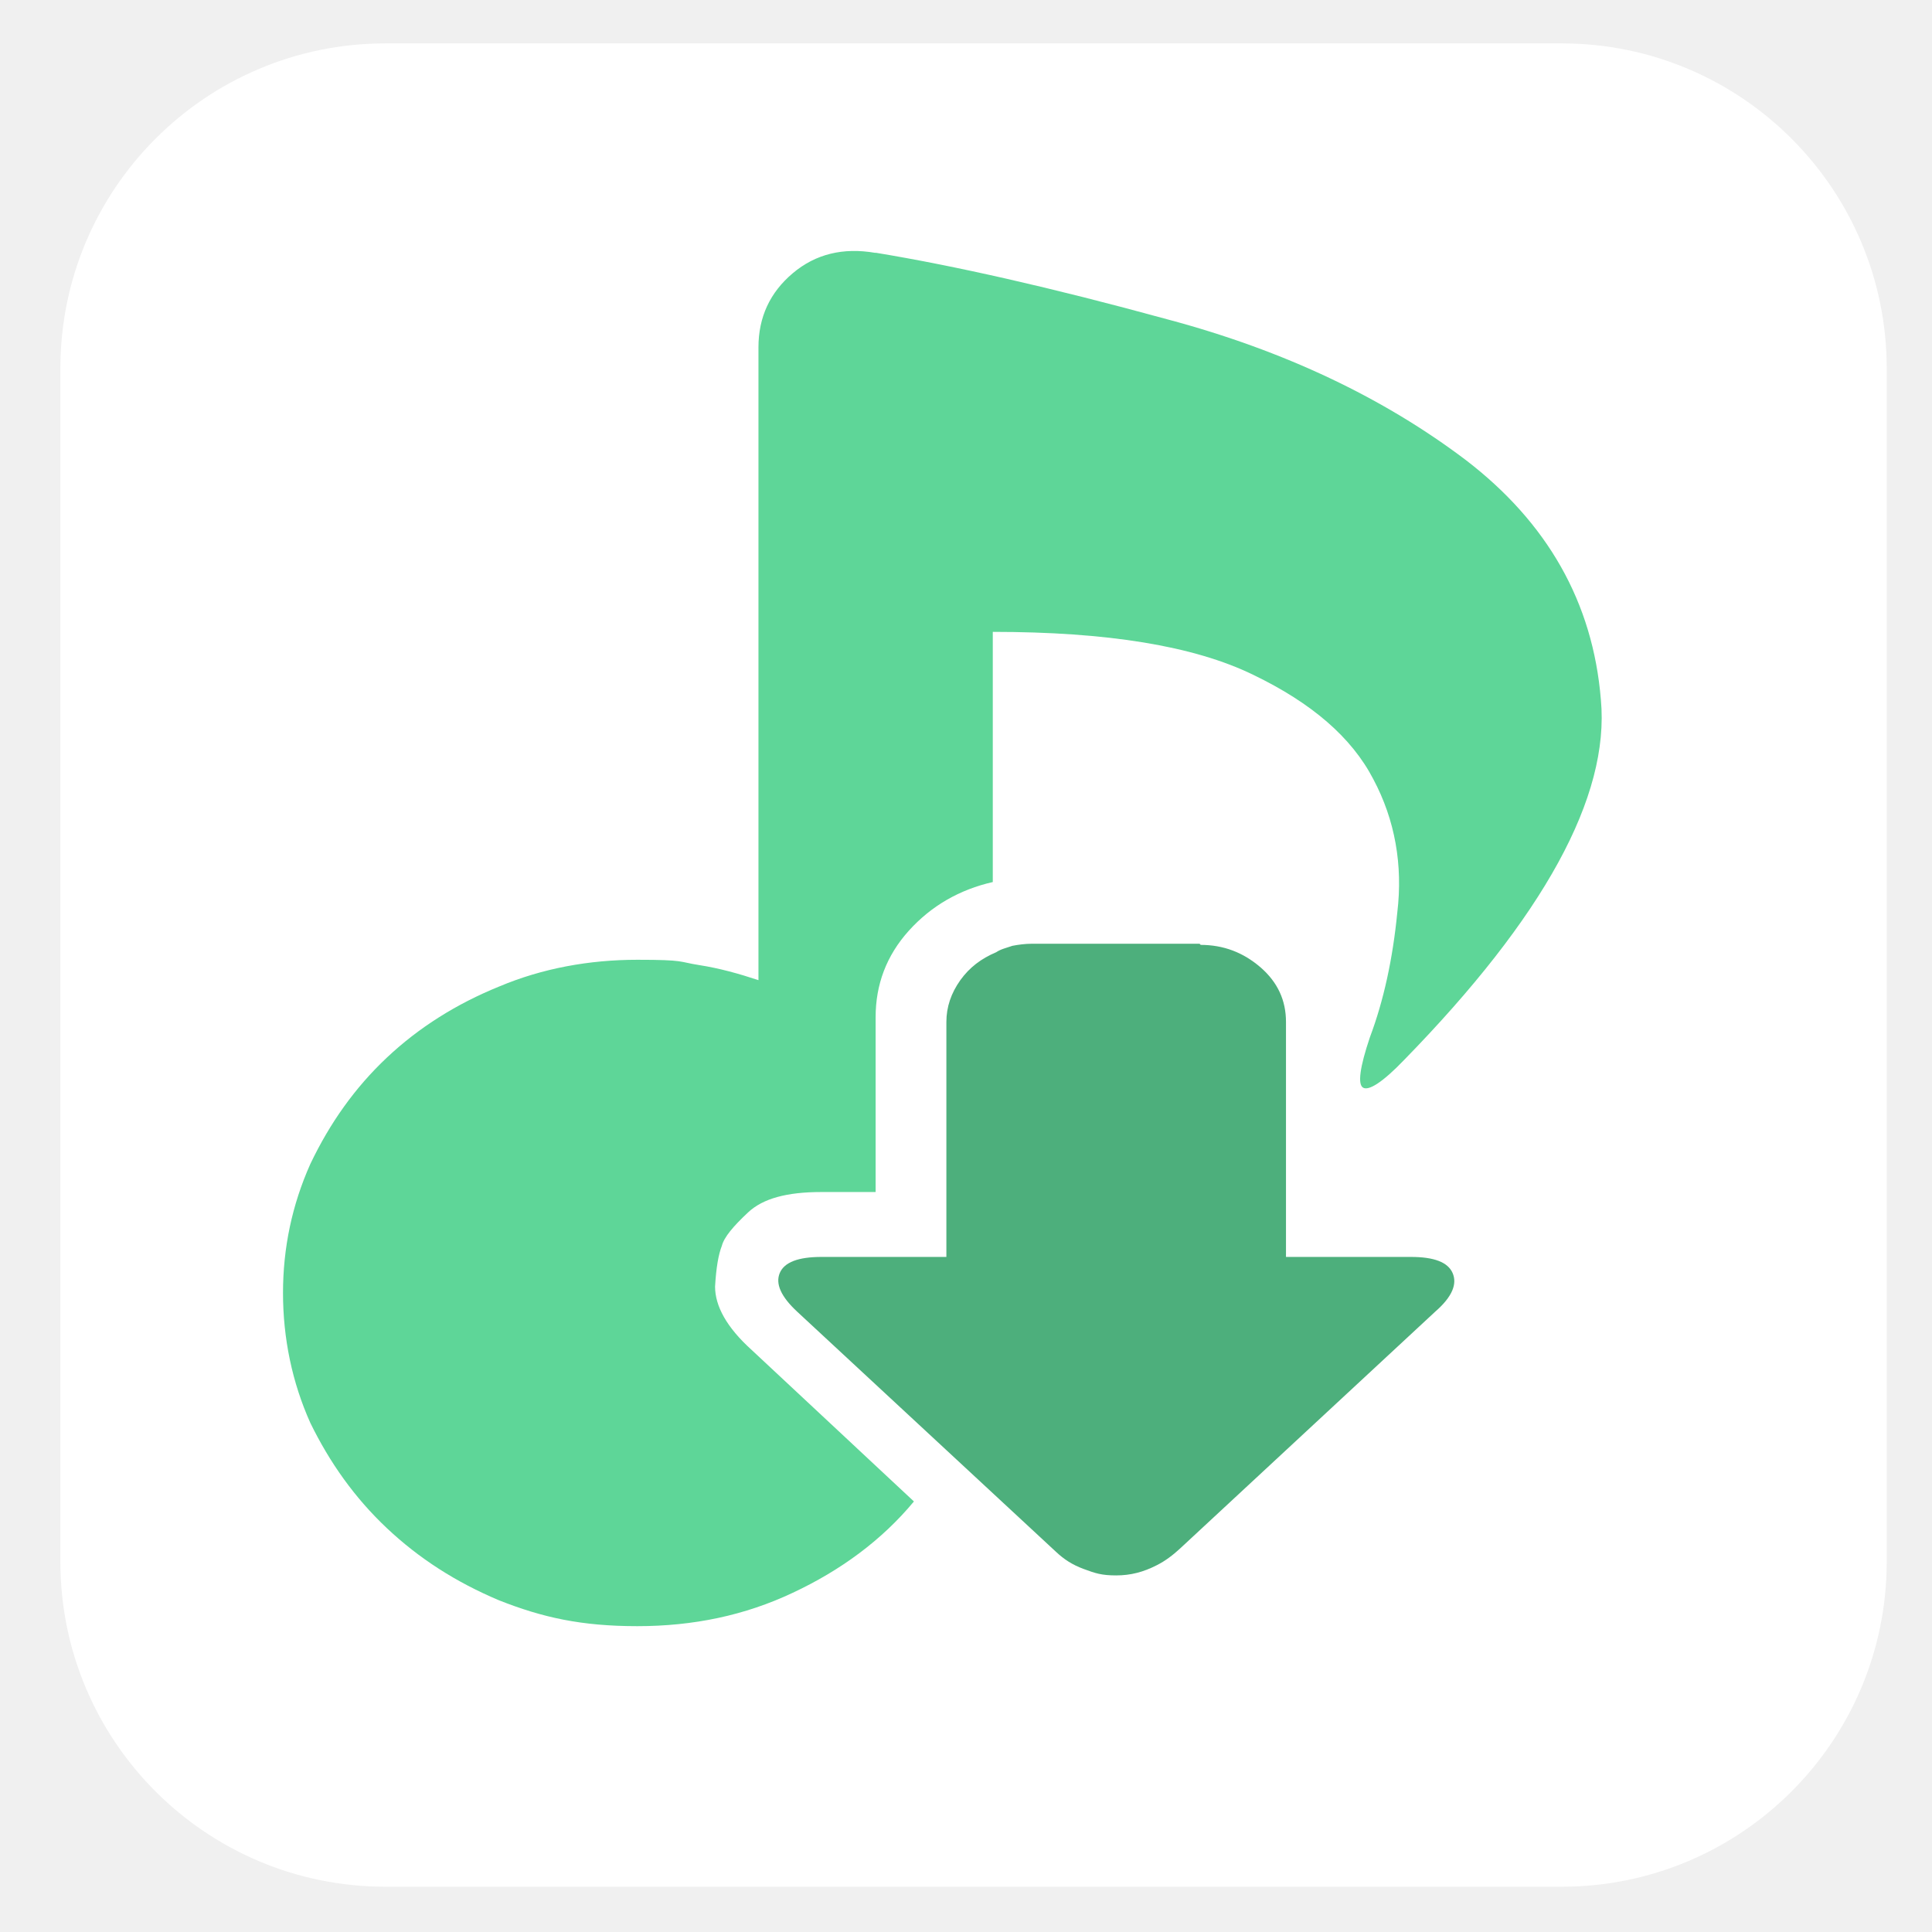
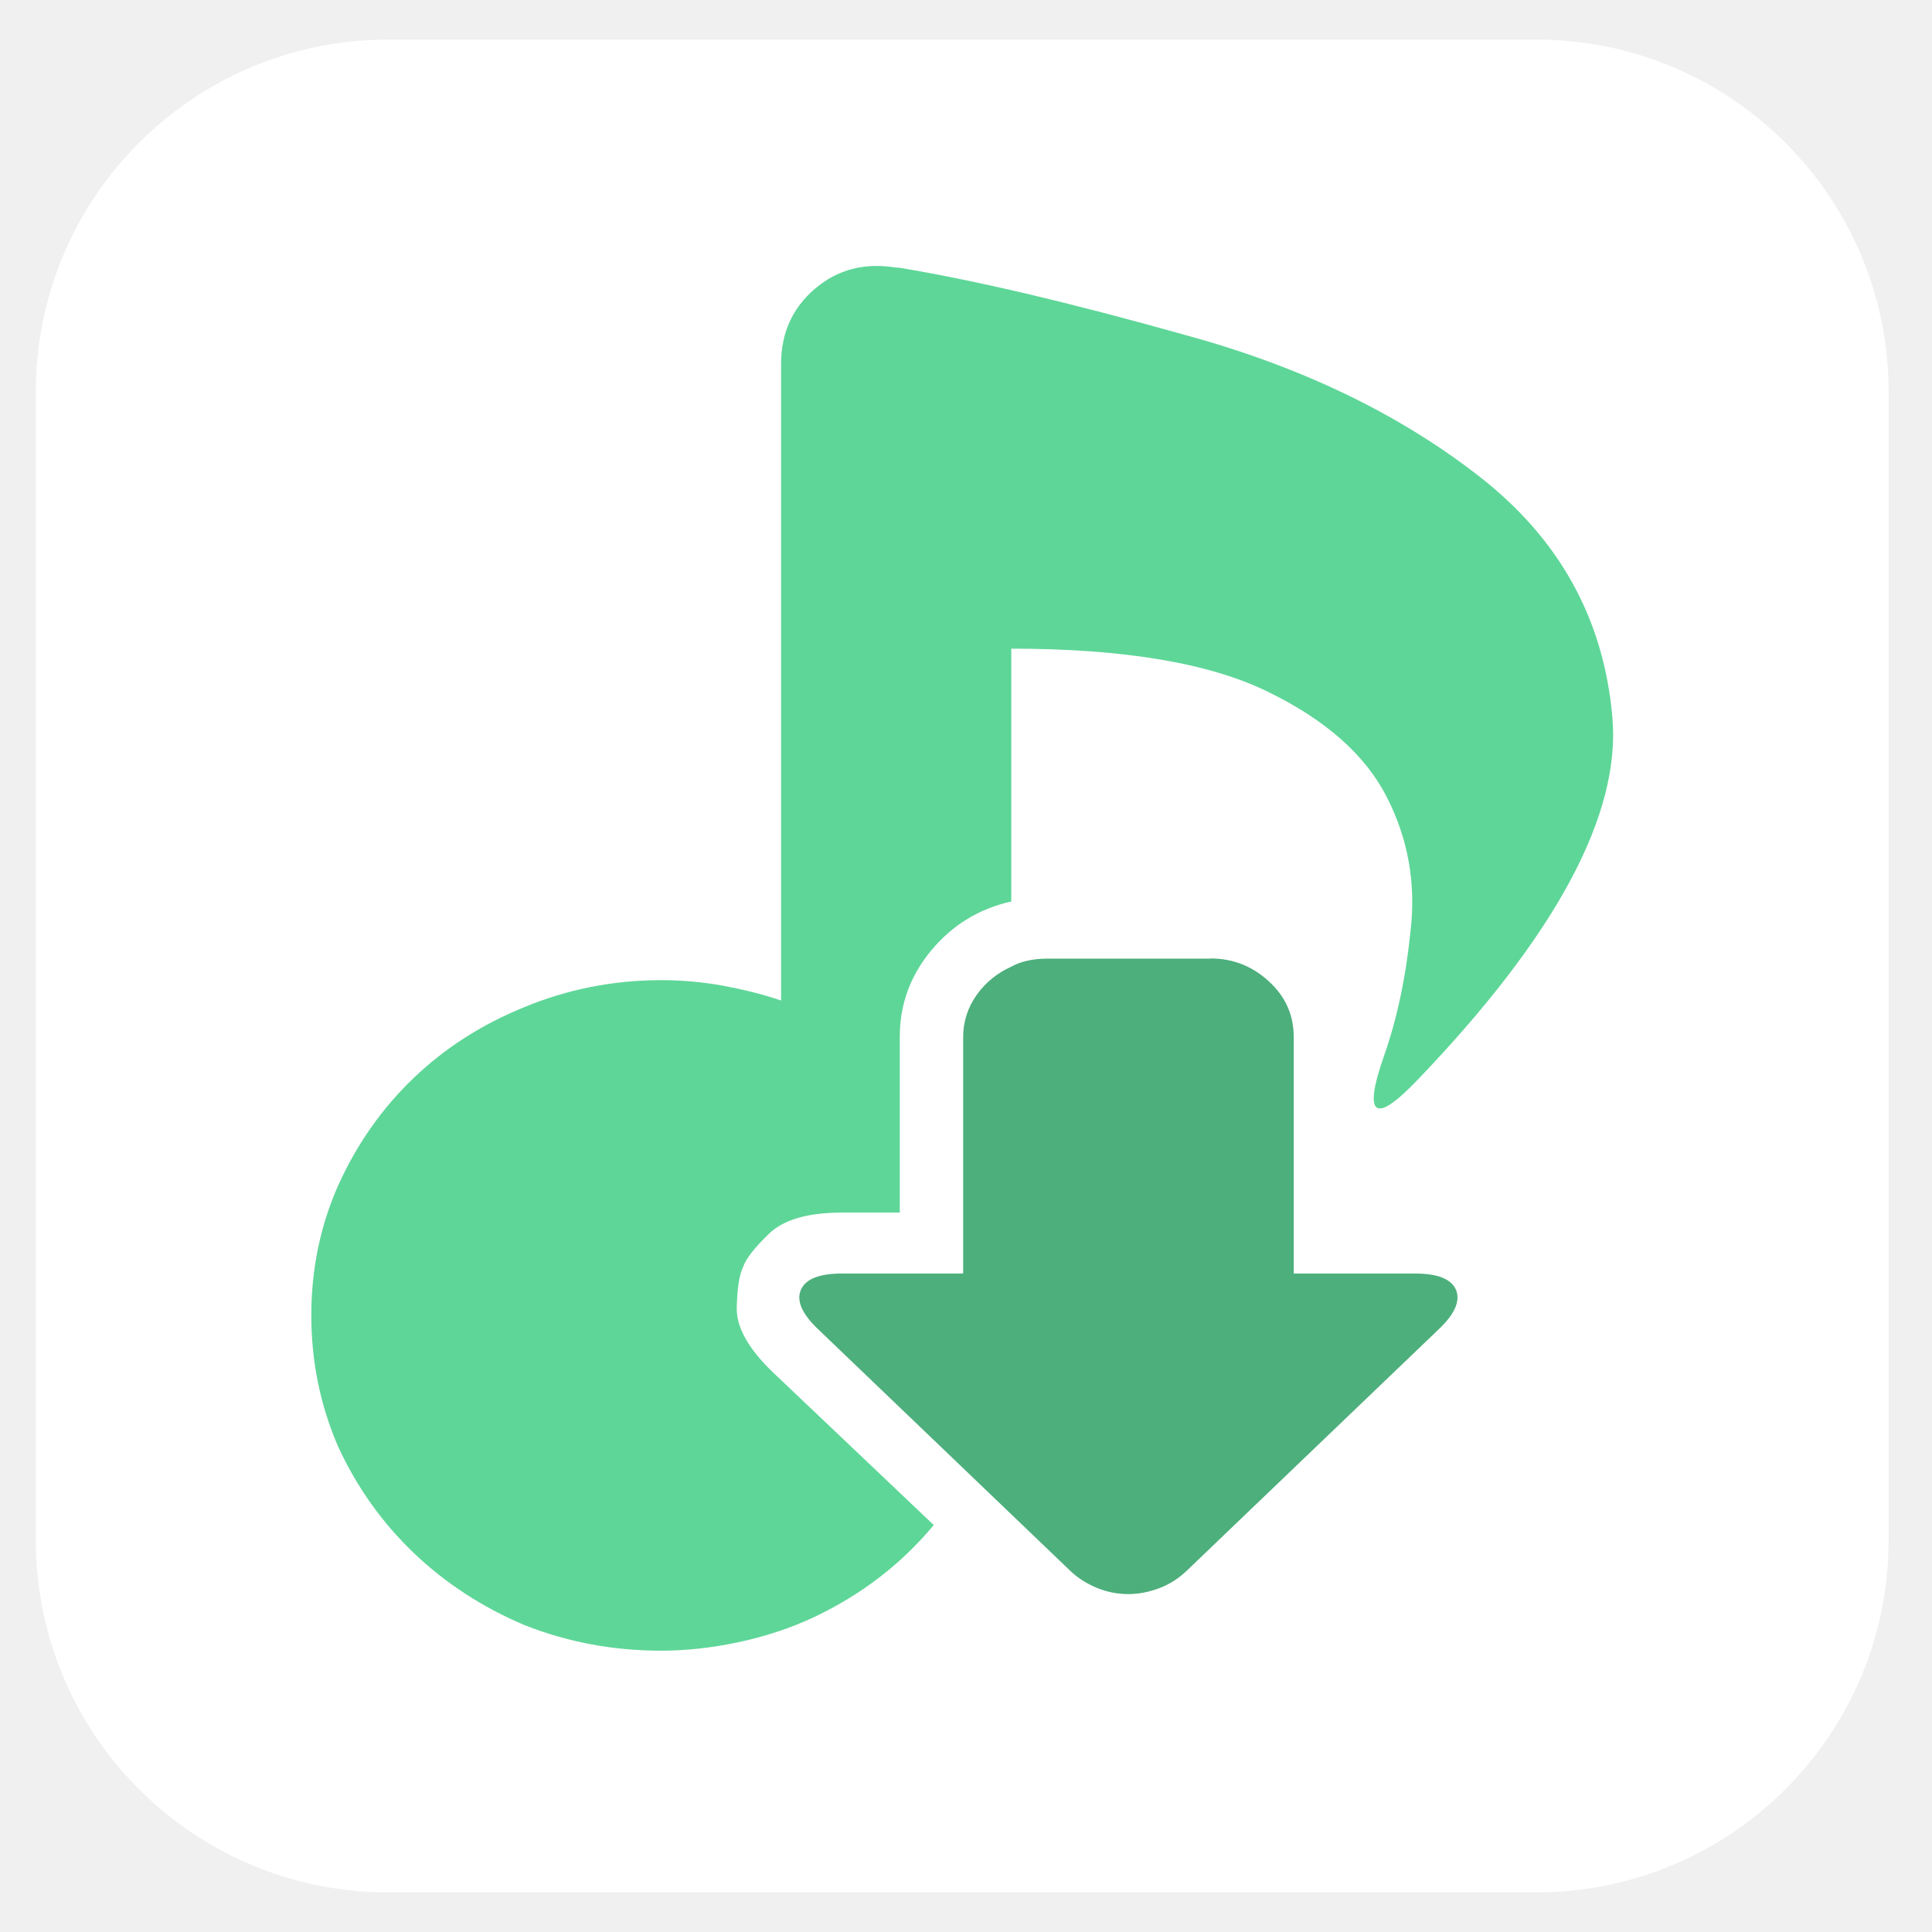
<svg xmlns="http://www.w3.org/2000/svg" id="_图层_1" data-name="图层_1" version="1.1" viewBox="0 0 1024 1024" width="64" height="64">
  <defs>
    <style>
      .st0 {
        fill: #4daf7c;
      }

      .st1 {
        fill: #fff;
      }

      .st2 {
+         display: none;
+       }
+ 
+       .st3 {
        fill: #5ed698;
      }
    </style>
  </defs>
-   <rect class="st1" x="32" y="23" width="968" height="977" rx="172.3" ry="172.3" />
+   <rect class="st1" x="19" y="21" width="982" height="982" rx="186.7" ry="186.7" />
  <g>
-     <path class="st0" d="M636.2,500.8c12.3,0,22.7,4,31.9,11.9,9.2,8,13.5,17.6,13.5,29v124.5h66.2c12.3,0,19.6,2.8,22.1,8.5s0,12.5-9.2,20.5l-135.3,125.6c-3.7,3.4-7.7,6.5-12.3,8.8-7,3.6-13.8,5.4-21.5,5.4s-11-1.1-17.2-3.4-10.4-5.1-14.7-9.1l-137.2-127.3c-8.6-8-11.6-14.8-9.2-20.5s9.8-8.5,22.1-8.5h66.2v-124.5c0-8,2.5-15.3,7.4-22.2,4.9-6.8,11-11.4,19-14.8,2.5-1.7,5.5-2.3,8.6-3.4,3.1-.6,6.7-1.1,10.4-1.1h88.8l.6.6Z" />
-     <path class="st2" d="M464.4,134c41.2,6.8,92.1,18.2,154.5,35.3,61.8,16.5,114.5,41.6,158.1,74.6,43,33,67.3,75.2,71.5,127,4.8,51.3-30.3,115.1-104.2,190.8-11.5,12-18.8,16.5-21.8,14.8s-1.8-10.8,3.6-26.8c7.3-19.4,12.1-41.6,14.5-66.1,3-25.1-1.2-49-12.7-70.6-11.5-22.2-32.7-40.4-63.6-55.3-31.5-15.4-77.6-22.8-138.1-22.8v132.6c-17.6,4-32.6,12.6-44.5,25.8-11.9,13.2-17.6,28.6-17.6,45.8v92.7h-28.8c-18.2,0-30.9,3.4-38.8,10.8-7.9,7.4-12.7,13.1-13.9,17.7-1.8,4.6-3,11.4-3.6,21.6,0,10.3,6.1,21.6,19.4,33.6l86,80.3c-17,20.5-38.8,36.5-64.2,48.4-25.4,12-52.7,17.7-82.4,17.7s-50.3-4.6-73.3-13.7c-23-9.7-42.4-22.2-59.4-38.2-17-16-30.3-34.7-40.6-55.8-9.7-21.6-14.5-45-14.5-68.9s4.8-46.7,14.5-68.4c10.3-21.6,23.6-40.4,40.6-56.4,17-16,37-28.5,59.4-37.6,23-9.7,47.9-14.2,73.3-14.2s21.8,1.1,32.7,2.8c10.9,1.7,21.2,4.6,31.5,8V184.1c0-16,6.1-29.1,18.2-39.3s26.7-13.7,43.6-10.8h.6Z" />
+     <path class="st0" d="M641.4,508.1h-86.8c-3.5,0-6.9.4-10.1,1.1s-6.1,1.8-8.6,3.2c-7.5,3.4-13.6,8.4-18.3,15-4.7,6.7-7.1,14.1-7.1,22.2v125.4h-64.3c-12,0-19.2,2.9-21.7,8.6s.5,12.7,9,20.8l133.9,128.3c4,3.8,8.8,6.8,14.2,9s11,3.2,16.5,3.2,11-1.1,16.5-3.2,10.2-5.2,14.2-9l133.9-128.3c8.5-8.1,11.4-15,9-20.8-2.5-5.7-9.7-8.6-21.7-8.6h-64.3v-125.4c0-11.5-4.3-21.3-13.1-29.4s-19.1-12.2-31-12.2h0Z" />
+     <path class="st3" d="M475.4,141.9c-17-2.9-31.4.9-43.4,11.1-12,10.2-18,23.5-18,39.8v337.5c-9.9-3.4-20.3-5.9-31-7.9-10.7-1.9-21.5-2.9-32.5-2.9-25.4,0-49.6,4.8-72.6,14.3-22.4,9.1-42,21.6-58.7,37.6-16.7,16-30.1,35-40,57-9.5,21.5-14.2,44.4-14.2,68.8s4.7,47.5,14.2,69.5c9.9,21.5,23.3,40.3,40,56.3,16.7,16,36.3,28.8,58.7,38.3,23,9.1,47.1,13.6,72.6,13.6s55.9-5.9,81.2-17.9c25.2-12,46.2-28.2,63.2-48.7l-85.3-81c-12.9-12.4-19.3-23.8-19.1-34s1.3-17.6,3.4-21.9c1.5-4.3,6.1-10.2,13.8-17.6,7.7-7.4,20.6-11.1,38.5-11.1h30.7v-93.2c0-17.2,5.6-32.5,16.8-45.9,11.2-13.4,25.3-22,42.3-25.8v-134c59.8,0,105.2,7.7,136.1,22.9,30.4,14.8,51.4,33.3,62.8,55.5s15.7,46,12.7,71.3c-2.5,24.9-7.3,47.1-14.2,66.6-5.5,15.8-6.7,24.7-3.7,26.9s10.2-2.7,21.7-14.7c73.3-76.5,107.7-140.5,103.2-192-4.5-52.1-28-94.7-70.7-127.9-42.6-33.2-94.6-58.2-155.9-74.9-61.3-17.2-112.2-29.2-152.6-35.8h0Z" />
+   </g>
+   <g class="st2">
+     <path d="M282.5,144.1l245.5,132.1c38.1,31,49.2,62,33.2,93l-87,222.7,2.6,2.4,159.4-87.3-2.6-3.3-13.6-9.8c-5.9-5.2-9.9-9.3-11.9-12.2-1.4-2-3.4-6.4-6-13-3.2-8.2-5.2-14.1-6-17.9-1.5-8.8-2.1-16.1-1.7-22,.3-4.3,1.7-9.8,4.3-16.3,1.8-4.6,4.4-9.3,7.7-13.9,4.5-6.5,8.8-11.4,12.8-14.7,6.8-5.6,14.5-10.5,23-14.7,4.9-2.3,10.6-4,17.1-4.9,2.5-.4,8.1-.4,17.1,0,8.3.4,14.3.9,17.9,1.6,4.5,1.1,7.1,2.2,7.7,3.3l104,56.3,29,17.1c6.4,3.9,10.3,6.6,11.9,8.2,7.1,6.8,11.9,12.5,14.5,17.1,5.5,9.7,8.4,17.9,8.5,24.5.4,19-1.8,33.4-6.8,43.2-11.4,22.3-22.2,33.7-32.4,34.3l-75.9,43.2-184.1,101.1-284.8,158.2c-4.5,2.2-8,2.2-10.2,0l-17.1,1.6c-6.8-.3-13.4-1.4-19.6-3.3-8.2-2.3-15.3-5.3-21.3-9-5.9-3.6-11.6-8.5-17.1-14.7-3.6-4.1-6.5-8.7-8.5-13.9-3.6-9.1-5.9-17.2-6.8-24.5-1-7.6-.7-15.5.9-23.7.6-3.7,2.9-9.4,6.8-17.1,3.1-6.3,6.2-11.2,9.4-14.7,5.9-6.3,12.2-11.7,18.8-16.3,1-.7,7.3-4,18.8-9.8l10.2-4.9,10.2-5.7,3.4-4.1,24.7-66.9,106.6-265.9v-3.3l-105.7-57.9-74.2-41.6c-2.1-1.3-5.2-3.7-9.4-7.3-5.3-4.6-8.4-7.6-9.4-9-5.2-7.4-9.2-14.4-11.9-21.2-2.1-5-3.3-10.7-3.4-17.1-.4-11.2.5-20.2,2.6-26.9,2.5-8.6,7-17.1,13.6-25.3,3.6-4.3,10.5-10,20.5-17.1,6.2-4.4,11.6-7.4,16.2-9,3-1,8.9-1.8,17.9-2.4,7-.4,12.7-.4,17.1,0,6.8.5,11.4,1.4,13.6,2.4Z" />
  </g>
</svg>
